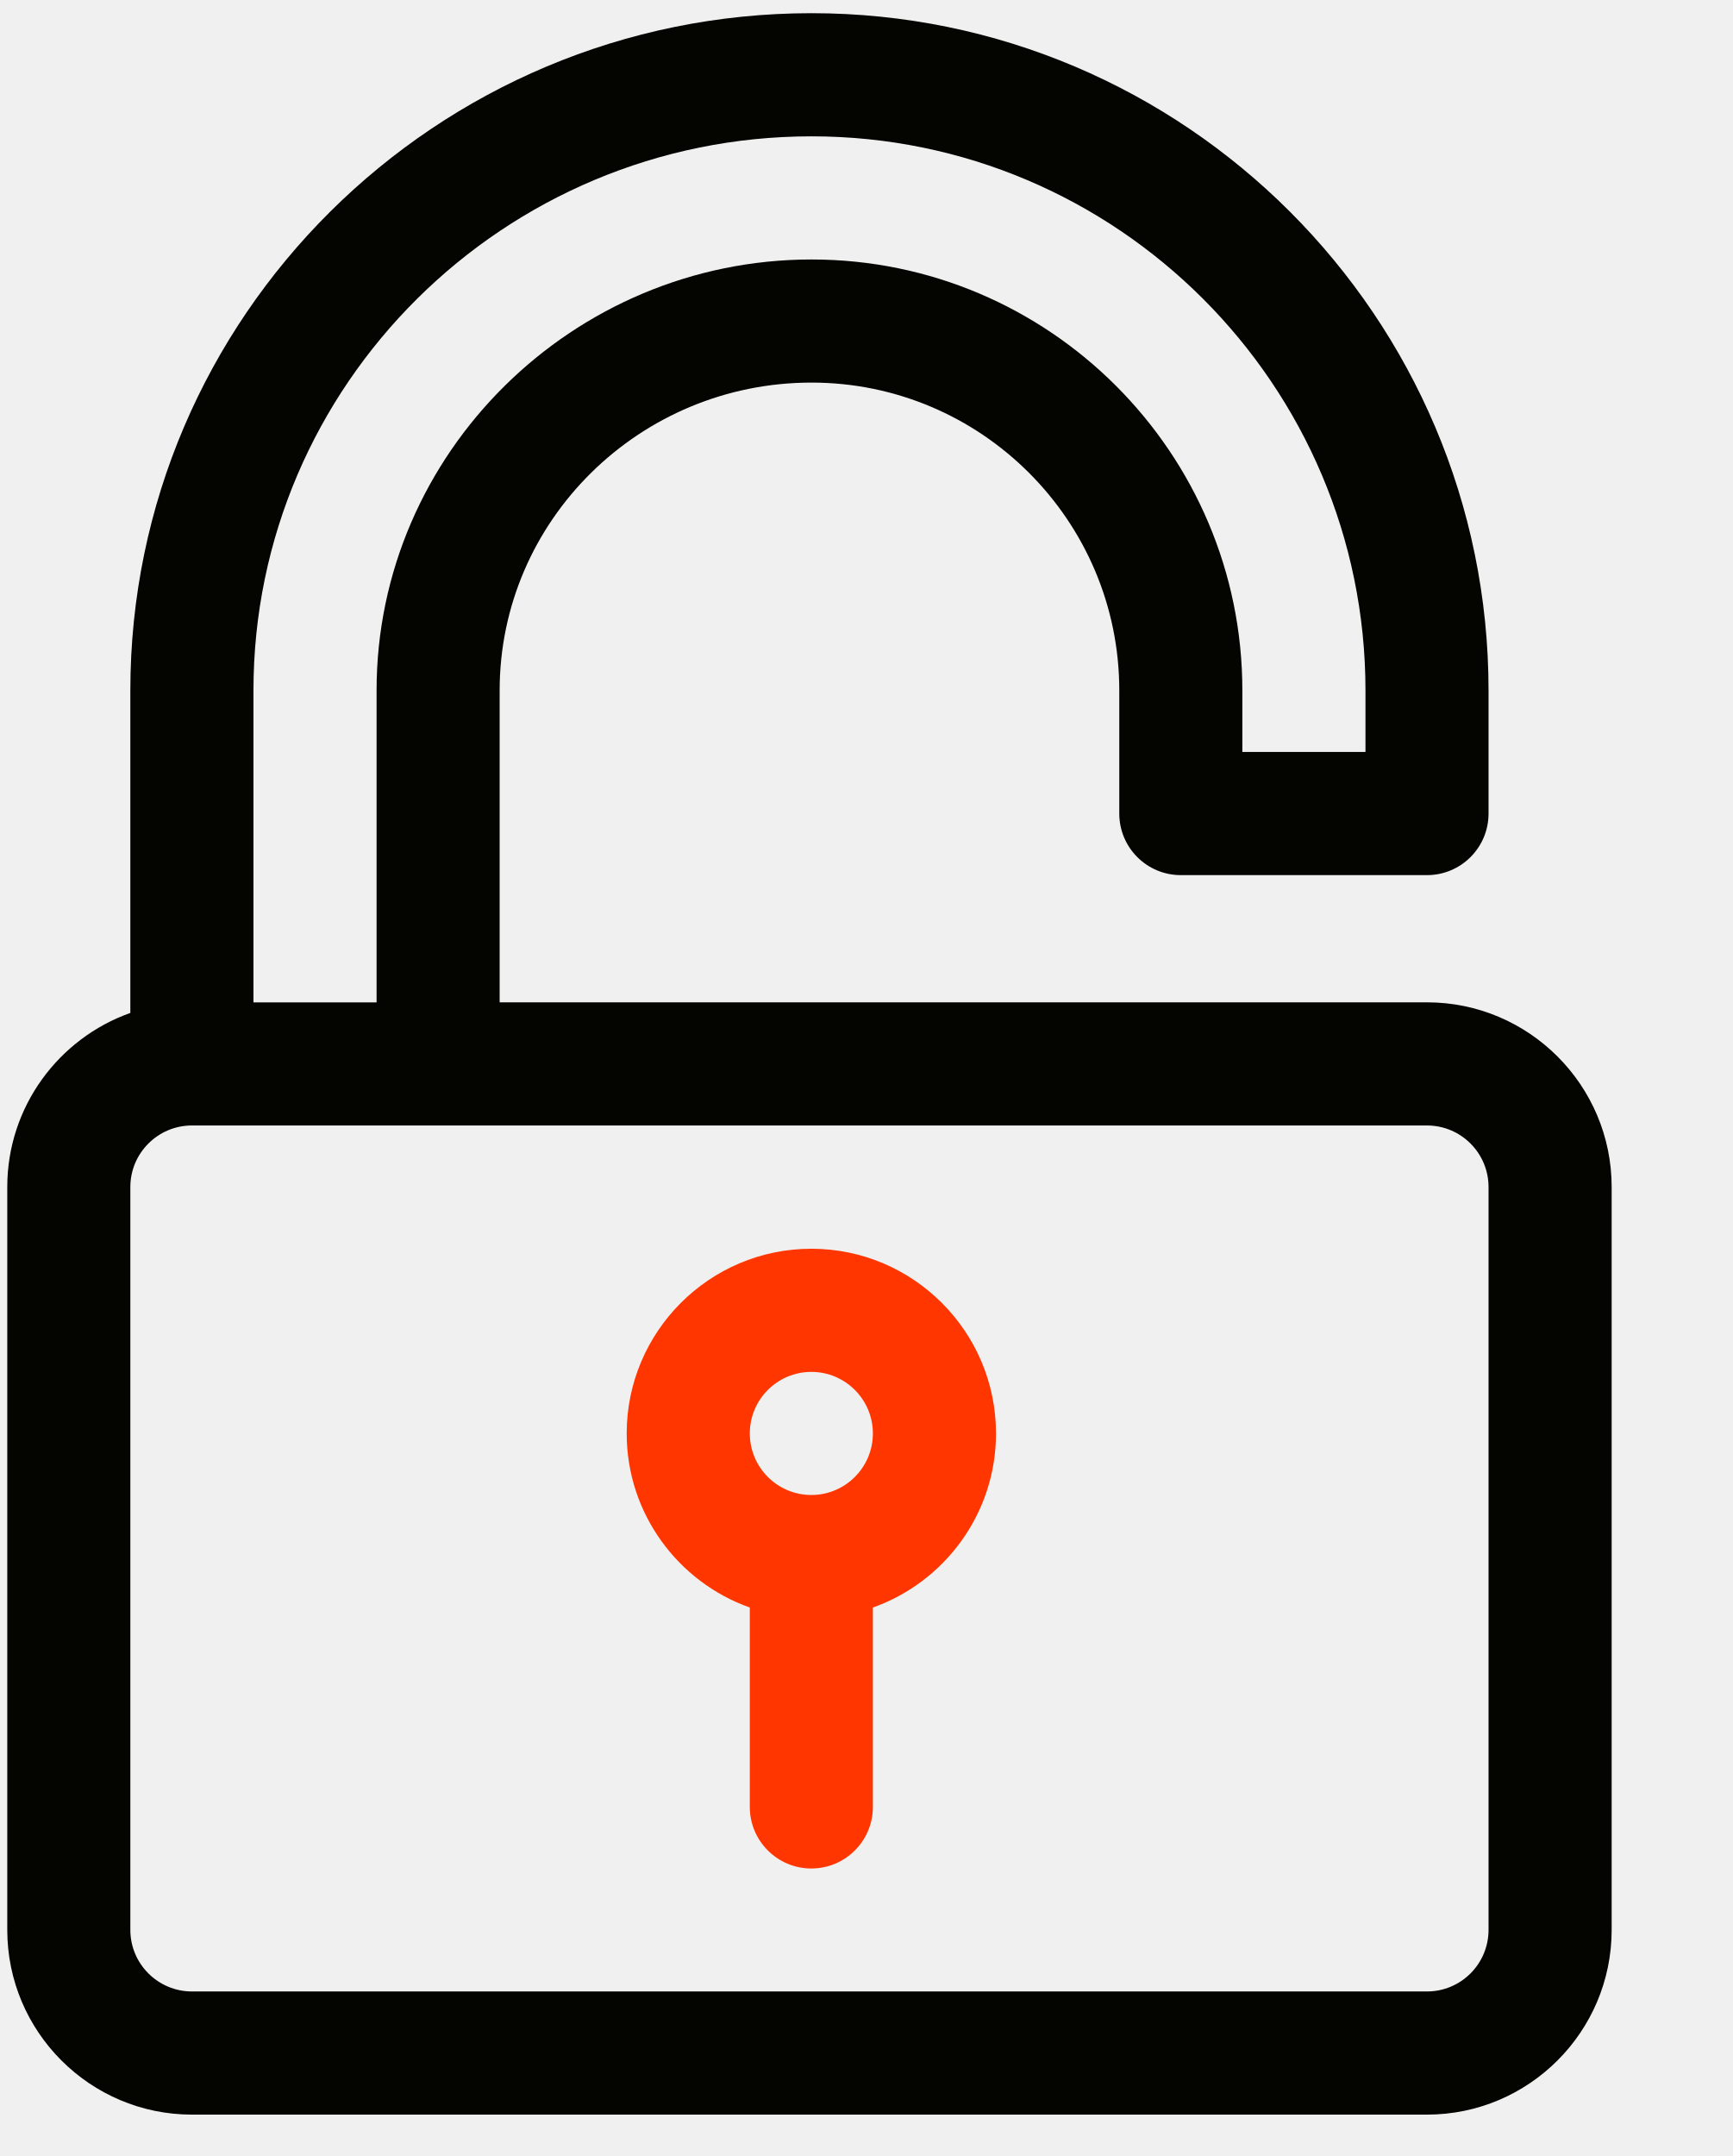
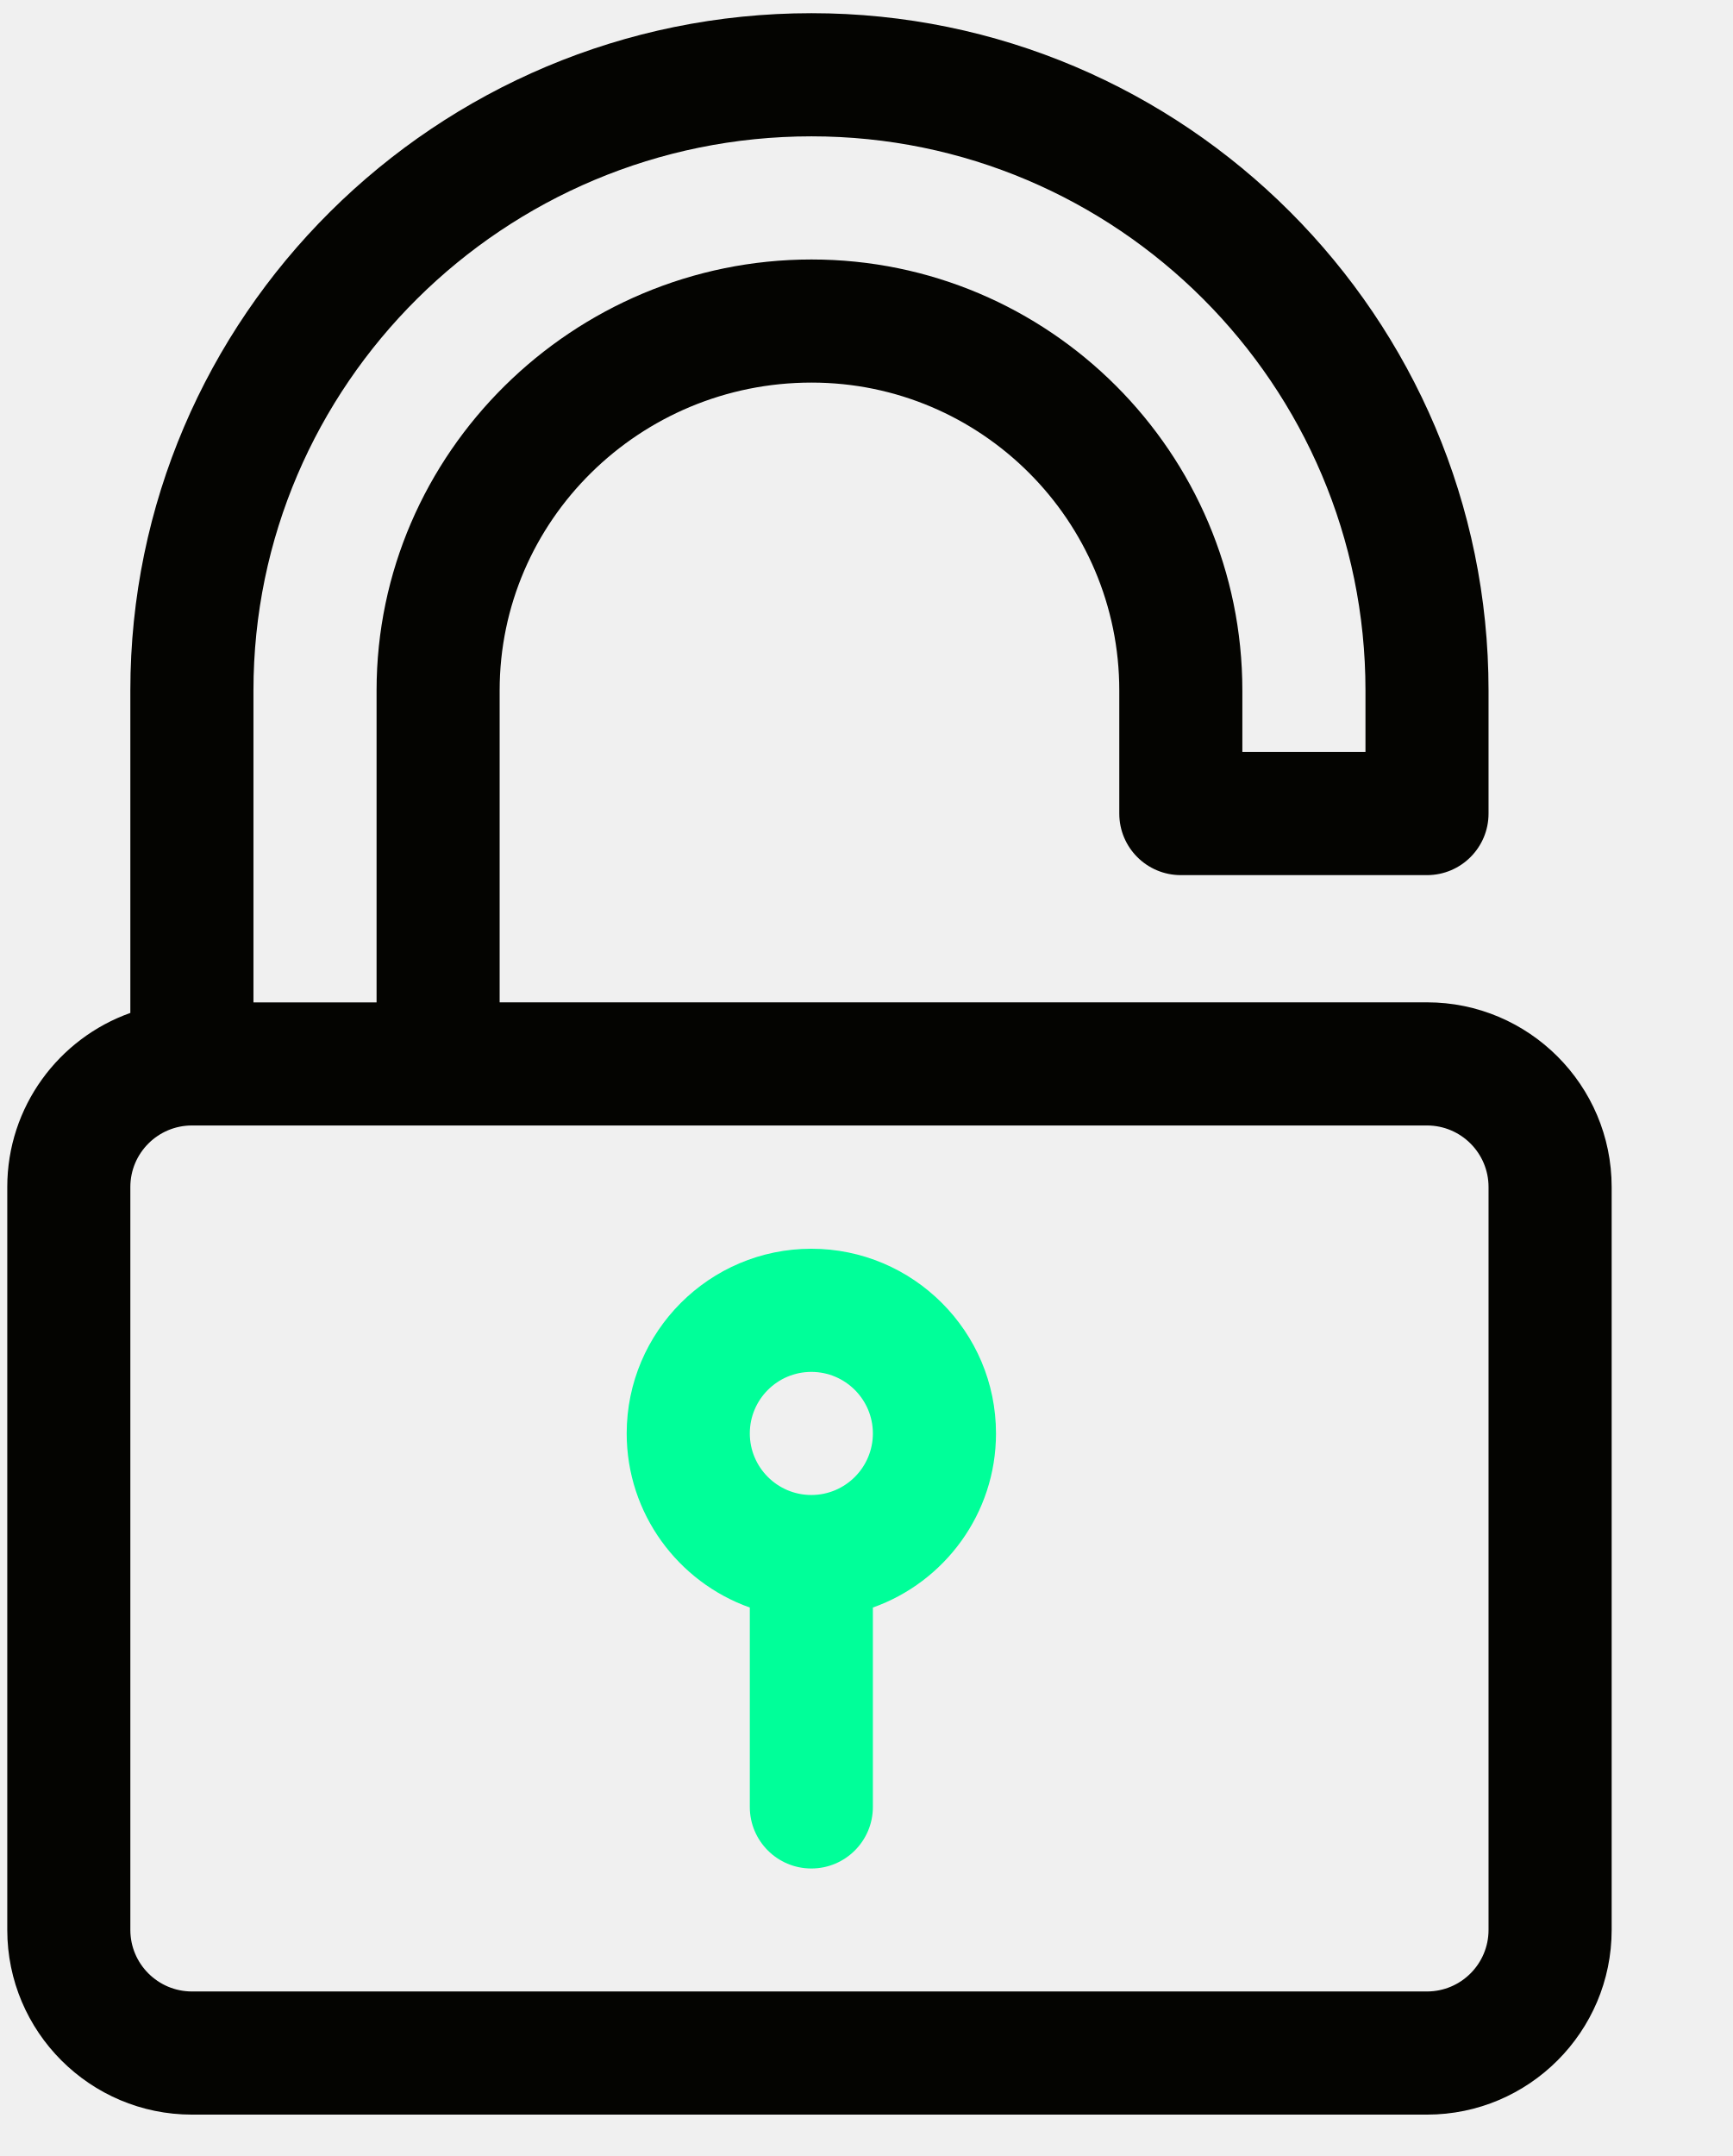
<svg xmlns="http://www.w3.org/2000/svg" width="41" height="51" viewBox="0 0 41 51" fill="none">
  <g clip-path="url(#clip0_787_1022)">
    <path d="M33.764 23.71H11.822V16.332C11.822 12.317 15.132 9.05 19.201 9.05C23.216 9.05 26.483 12.317 26.483 16.332V19.244C26.483 20.049 27.134 20.701 27.939 20.701H33.764C34.568 20.701 35.22 20.049 35.22 19.244V16.332C35.22 7.499 28.034 0.312 19.201 0.312C10.314 0.313 3.084 7.499 3.084 16.332V23.961C1.389 24.562 0.172 26.181 0.172 28.079V45.652C0.172 48.061 2.132 50.021 4.541 50.021H33.764C36.173 50.021 38.133 48.061 38.133 45.652V28.079C38.133 25.67 36.173 23.71 33.764 23.71ZM5.997 16.332C5.997 9.105 11.92 3.225 19.201 3.225C26.428 3.225 32.308 9.105 32.308 16.332V17.788H29.395V16.332C29.395 10.711 24.822 6.138 19.201 6.138C13.563 6.138 8.91 10.713 8.91 16.332V23.711H5.997V16.332ZM35.22 45.652C35.22 46.455 34.567 47.108 33.764 47.108H4.541C3.738 47.108 3.084 46.455 3.084 45.652V28.079C3.084 27.276 3.738 26.623 4.541 26.623C5.899 26.623 32.588 26.623 33.764 26.623C34.567 26.623 35.22 27.276 35.22 28.079V45.652Z" fill="#040401" />
-     <path d="M19.197 29.539C16.788 29.539 14.828 31.499 14.828 33.908C14.828 35.806 16.046 37.425 17.741 38.026V42.743C17.741 43.547 18.393 44.199 19.197 44.199C20.001 44.199 20.653 43.547 20.653 42.743V38.026C22.348 37.425 23.566 35.806 23.566 33.908C23.566 31.499 21.606 29.539 19.197 29.539ZM19.197 35.364C18.394 35.364 17.741 34.711 17.741 33.908C17.741 33.105 18.394 32.452 19.197 32.452C20 32.452 20.653 33.105 20.653 33.908C20.653 34.711 20 35.364 19.197 35.364Z" fill="#FF3600" />
+     <path d="M19.197 29.539C16.788 29.539 14.828 31.499 14.828 33.908C14.828 35.806 16.046 37.425 17.741 38.026V42.743C17.741 43.547 18.393 44.199 19.197 44.199C20.001 44.199 20.653 43.547 20.653 42.743V38.026C22.348 37.425 23.566 35.806 23.566 33.908C23.566 31.499 21.606 29.539 19.197 29.539ZM19.197 35.364C18.394 35.364 17.741 34.711 17.741 33.908C17.741 33.105 18.394 32.452 19.197 32.452C20 32.452 20.653 33.105 20.653 33.908C20.653 34.711 20 35.364 19.197 35.364Z" fill="#00FF99" />
  </g>
  <defs>
    <clipPath id="clip0_787_1022">
      <rect width="40" height="49.709" fill="white" transform="translate(0.171875 0.3125)" />
    </clipPath>
  </defs>
</svg>
